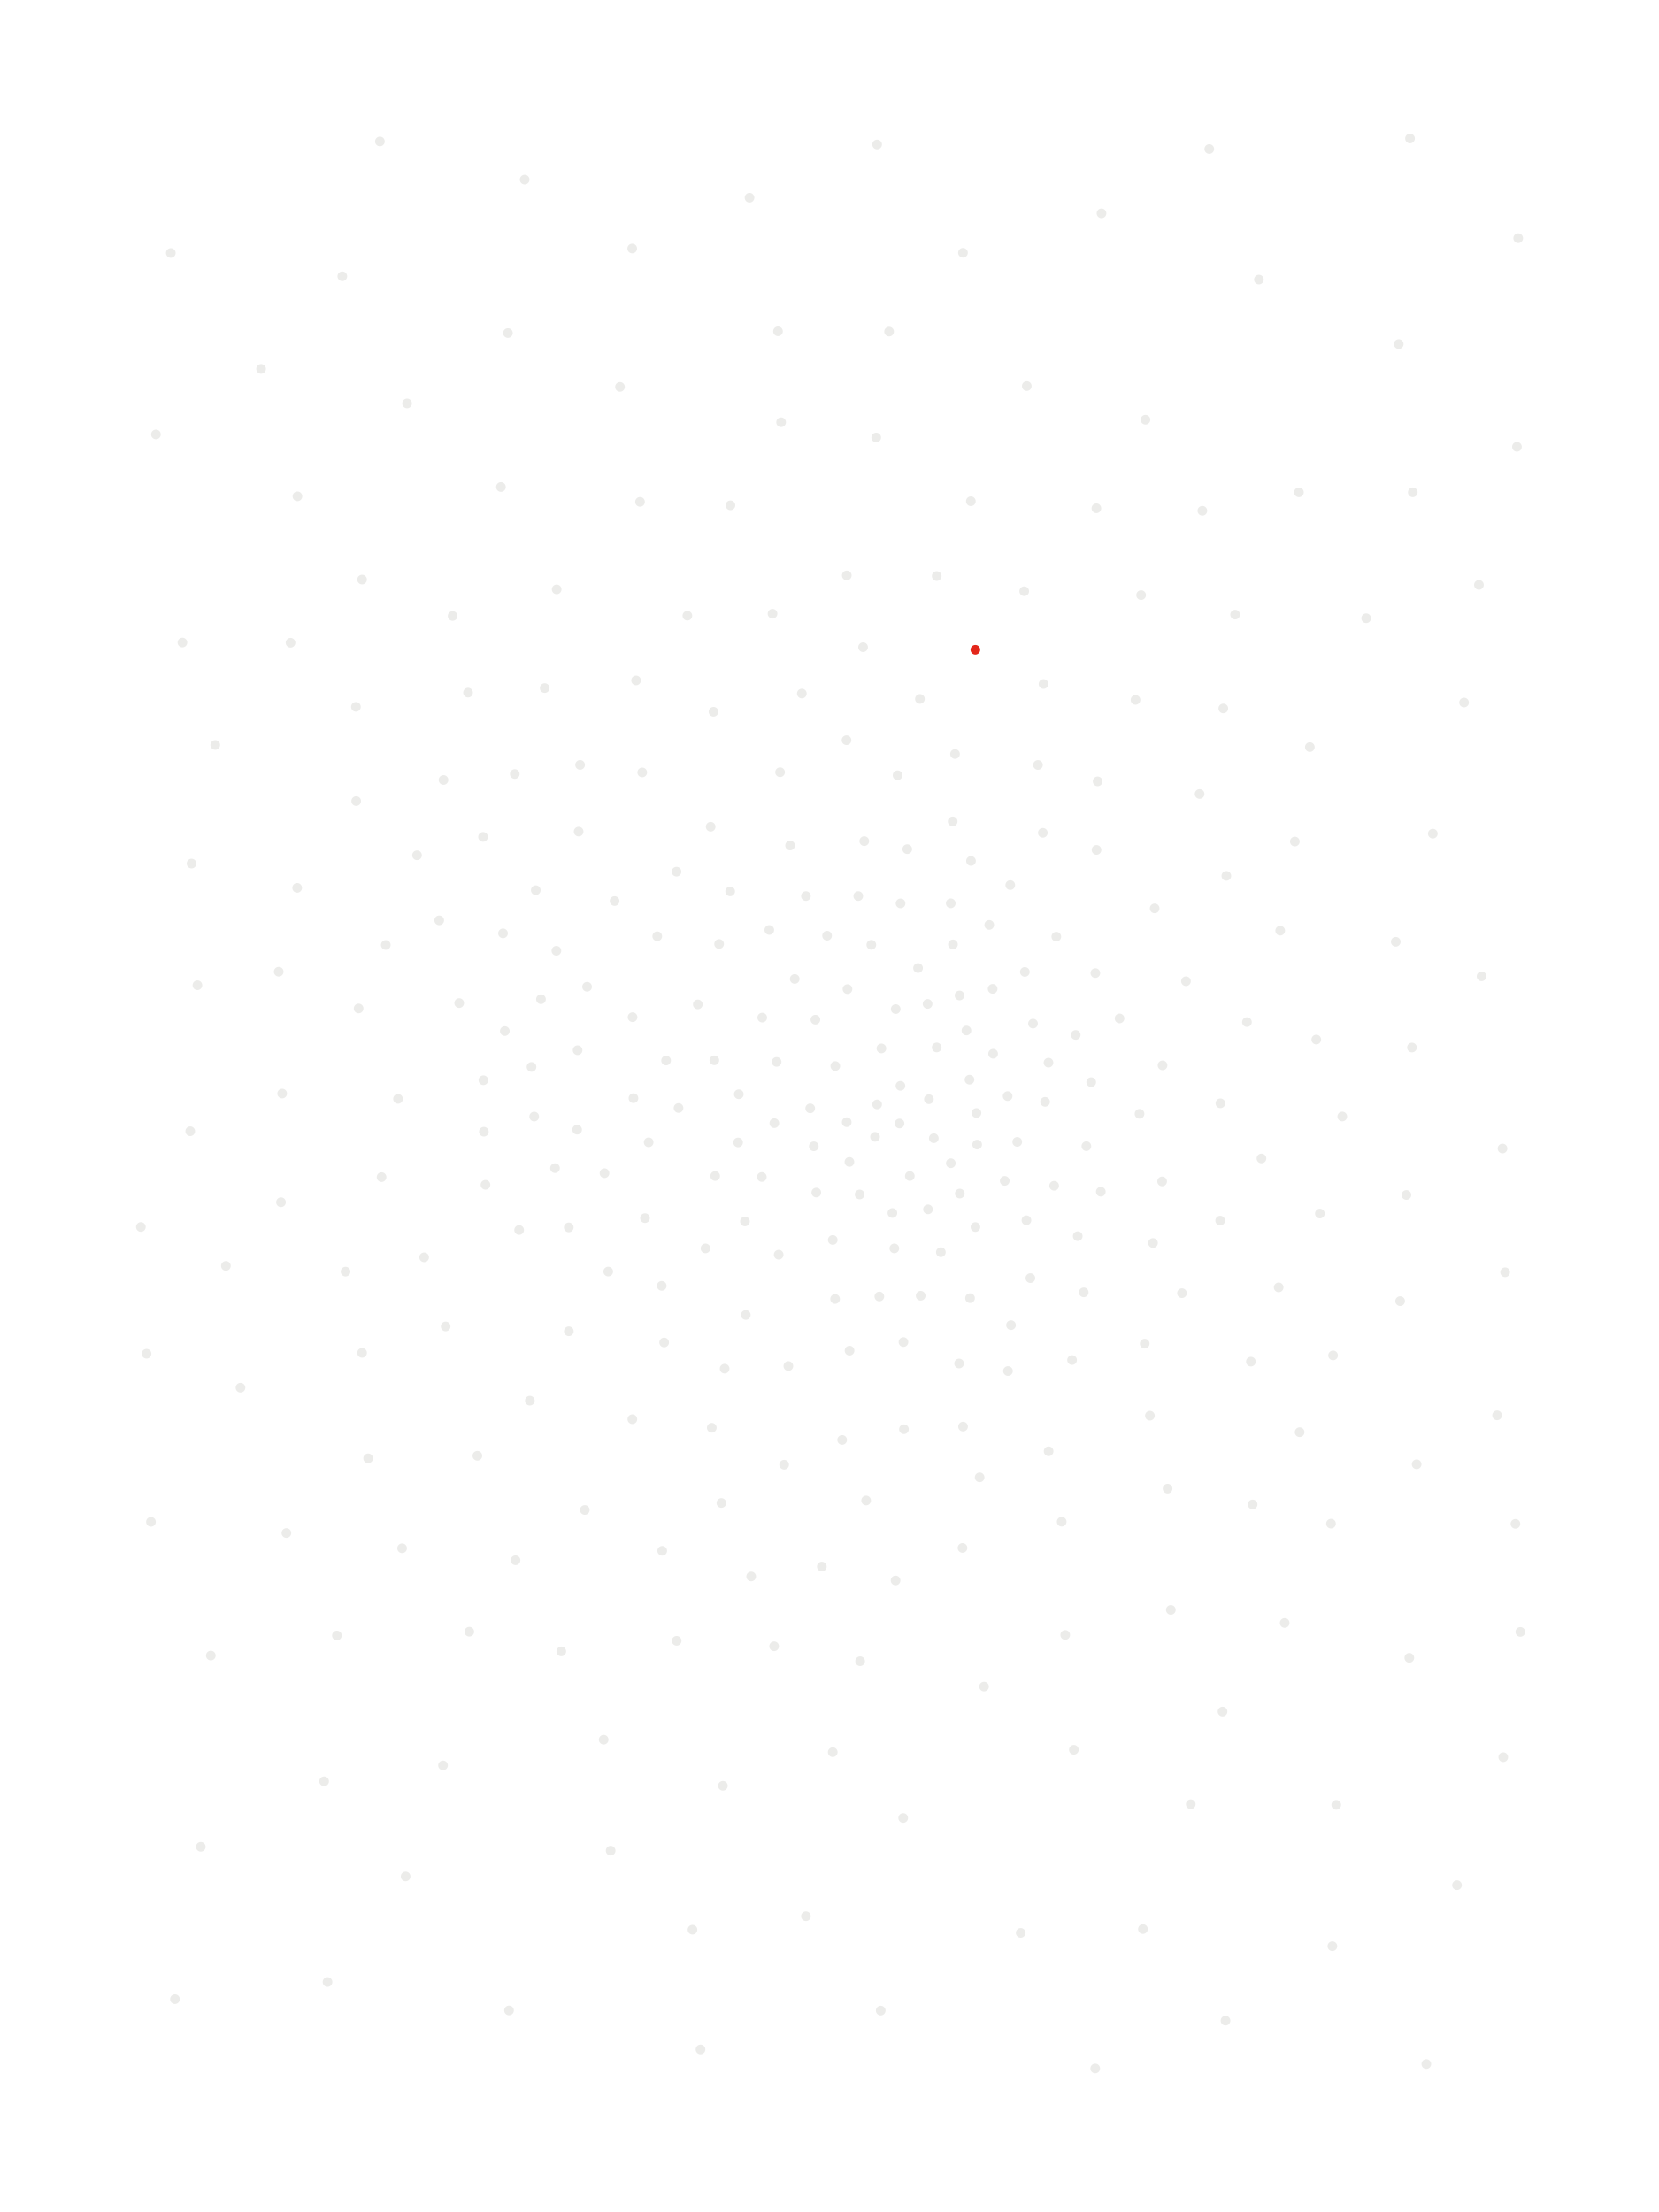
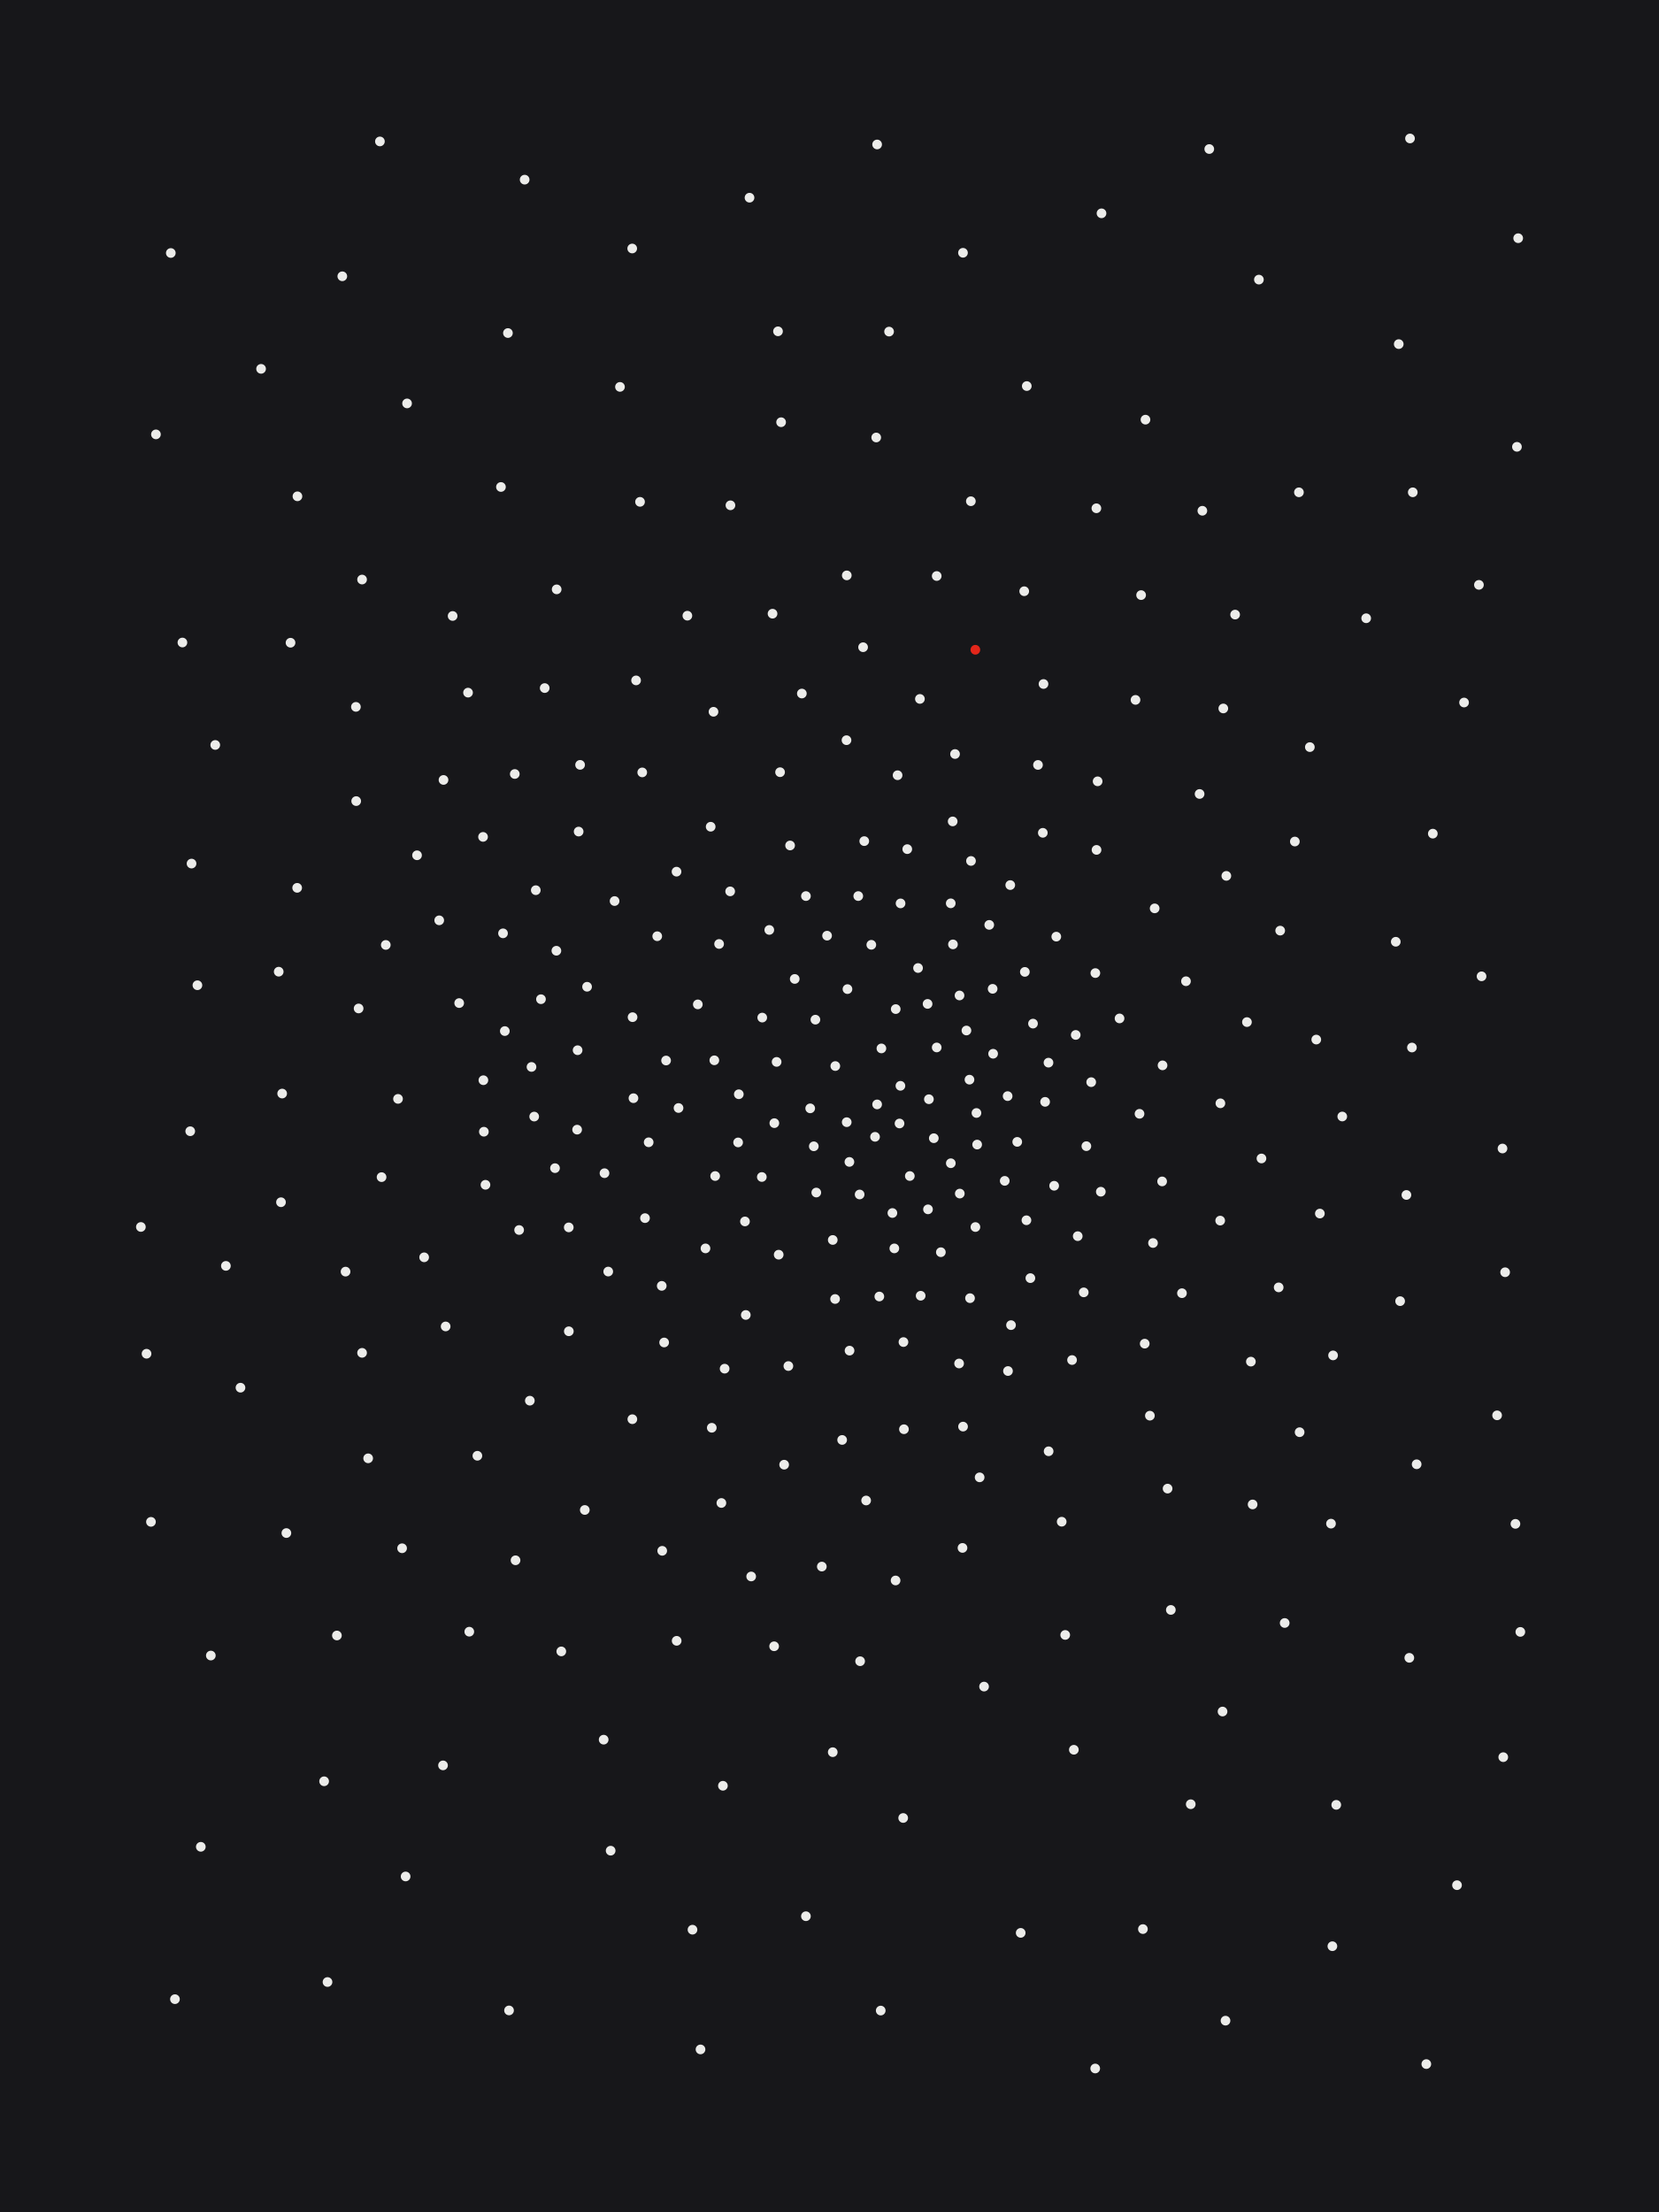
<svg xmlns="http://www.w3.org/2000/svg" viewBox="0 0 240 320">
+   <rect x="0" y="0" width="240" height="320" fill="#17171a" />
  <circle cx="27.71" cy="124.93" r="0.7" fill="#ececea" />
  <circle cx="43.03" cy="71.8" r="0.7" fill="#ececea" />
  <circle cx="40.82" cy="158.2" r="0.7" fill="#ececea" />
  <circle cx="202.35" cy="49.78" r="0.7" fill="#ececea" />
  <circle cx="120.84" cy="154.22" r="0.7" fill="#ececea" />
  <circle cx="46.89" cy="257.69" r="0.7" fill="#ececea" />
  <circle cx="139.31" cy="36.57" r="0.7" fill="#ececea" />
  <circle cx="64.47" cy="191.89" r="0.7" fill="#ececea" />
  <circle cx="185.2" cy="134.63" r="0.7" fill="#ececea" />
  <circle cx="165.71" cy="60.71" r="0.7" fill="#ececea" />
  <circle cx="42.03" cy="92.98" r="0.7" fill="#ececea" />
  <circle cx="58.89" cy="58.36" r="0.7" fill="#ececea" />
  <circle cx="133.08" cy="101.11" r="0.7" fill="#ececea" />
  <circle cx="155.91" cy="178.83" r="0.7" fill="#ececea" />
  <circle cx="139.24" cy="223.93" r="0.7" fill="#ececea" />
  <circle cx="70.23" cy="171.4" r="0.7" fill="#ececea" />
  <circle cx="165.6" cy="194.38" r="0.7" fill="#ececea" />
  <circle cx="61.36" cy="181.89" r="0.7" fill="#ececea" />
  <circle cx="168.18" cy="154.12" r="0.7" fill="#ececea" />
  <circle cx="65.48" cy="89.11" r="0.7" fill="#ececea" />
  <circle cx="34.79" cy="200.75" r="0.7" fill="#ececea" />
  <circle cx="155.09" cy="196.75" r="0.7" fill="#ececea" />
  <circle cx="87.99" cy="183.95" r="0.7" fill="#ececea" />
  <circle cx="73.64" cy="290.84" r="0.7" fill="#ececea" />
  <circle cx="92.59" cy="72.6" r="0.7" fill="#ececea" />
  <circle cx="148.17" cy="85.53" r="0.7" fill="#ececea" />
  <circle cx="98.16" cy="160.29" r="0.7" fill="#ececea" />
  <circle cx="117.21" cy="160.34" r="0.7" fill="#ececea" />
  <circle cx="145.82" cy="198.34" r="0.7" fill="#ececea" />
  <circle cx="155.35" cy="253.13" r="0.7" fill="#ececea" />
  <circle cx="105.67" cy="73.1" r="0.7" fill="#ececea" />
  <circle cx="88.91" cy="130.35" r="0.7" fill="#ececea" />
  <circle cx="168.91" cy="215.35" r="0.7" fill="#ececea" />
  <circle cx="206.34" cy="298.6" r="0.7" fill="#ececea" />
  <circle cx="88.34" cy="267.73" r="0.7" fill="#ececea" />
  <circle cx="140.45" cy="72.51" r="0.7" fill="#ececea" />
  <circle cx="112.55" cy="47.93" r="0.7" fill="#ececea" />
  <circle cx="101.34" cy="296.48" r="0.7" fill="#ececea" />
  <circle cx="148.54" cy="55.85" r="0.7" fill="#ececea" />
  <circle cx="28.56" cy="142.53" r="0.7" fill="#ececea" />
  <circle cx="217.47" cy="254.2" r="0.7" fill="#ececea" />
  <circle cx="142.36" cy="243.99" r="0.7" fill="#ececea" />
  <circle cx="112.02" cy="162.48" r="0.7" fill="#ececea" />
  <circle cx="204.26" cy="151.54" r="0.7" fill="#ececea" />
  <circle cx="125.3" cy="217.07" r="0.7" fill="#ececea" />
  <circle cx="108.43" cy="28.6" r="0.7" fill="#ececea" />
  <circle cx="124.36" cy="172.8" r="0.7" fill="#ececea" />
  <circle cx="104.58" cy="258.34" r="0.7" fill="#ececea" />
  <circle cx="192.55" cy="220.42" r="0.7" fill="#ececea" />
  <circle cx="169.38" cy="232.9" r="0.7" fill="#ececea" />
  <circle cx="53.26" cy="210.97" r="0.7" fill="#ececea" />
  <circle cx="158.44" cy="299.24" r="0.7" fill="#ececea" />
  <circle cx="121.83" cy="208.31" r="0.7" fill="#ececea" />
  <circle cx="66.43" cy="145.11" r="0.7" fill="#ececea" />
  <circle cx="57.58" cy="158.97" r="0.7" fill="#ececea" />
  <circle cx="172.26" cy="261.01" r="0.7" fill="#ececea" />
  <circle cx="127.41" cy="290.86" r="0.7" fill="#ececea" />
  <circle cx="130.66" cy="263" r="0.7" fill="#ececea" />
  <circle cx="193.31" cy="261.1" r="0.7" fill="#ececea" />
  <circle cx="203.88" cy="239.83" r="0.7" fill="#ececea" />
  <circle cx="148.26" cy="140.6" r="0.7" fill="#ececea" />
  <circle cx="141.26" cy="161.01" r="0.7" fill="#ececea" />
  <circle cx="97.89" cy="237.37" r="0.7" fill="#ececea" />
  <circle cx="51.49" cy="102.26" r="0.7" fill="#ececea" />
  <circle cx="67.89" cy="236.05" r="0.7" fill="#ececea" />
  <circle cx="174.94" cy="21.56" r="0.7" fill="#ececea" />
  <circle cx="72.47" cy="70.45" r="0.7" fill="#ececea" />
  <circle cx="138.75" cy="197.25" r="0.7" fill="#ececea" />
  <circle cx="122.9" cy="195.39" r="0.7" fill="#ececea" />
  <circle cx="31.14" cy="107.77" r="0.7" fill="#ececea" />
  <circle cx="27.52" cy="163.65" r="0.7" fill="#ececea" />
  <circle cx="103.46" cy="170.13" r="0.7" fill="#ececea" />
  <circle cx="150.86" cy="120.48" r="0.7" fill="#ececea" />
  <circle cx="75.1" cy="177.94" r="0.7" fill="#ececea" />
  <circle cx="190.42" cy="150.39" r="0.7" fill="#ececea" />
  <circle cx="82.29" cy="192.59" r="0.7" fill="#ececea" />
  <circle cx="216.58" cy="204.75" r="0.7" fill="#ececea" />
  <circle cx="47.38" cy="286.73" r="0.7" fill="#ececea" />
  <circle cx="48.74" cy="236.6" r="0.7" fill="#ececea" />
  <circle cx="122.49" cy="162.34" r="0.7" fill="#ececea" />
  <circle cx="184.98" cy="186.24" r="0.7" fill="#ececea" />
  <circle cx="122.5" cy="83.24" r="0.7" fill="#ececea" />
  <circle cx="153.59" cy="220.14" r="0.7" fill="#ececea" />
  <circle cx="32.68" cy="183.13" r="0.7" fill="#ececea" />
  <circle cx="129.58" cy="145.98" r="0.7" fill="#ececea" />
  <circle cx="100.95" cy="145.3" r="0.7" fill="#ececea" />
  <circle cx="197.64" cy="89.44" r="0.7" fill="#ececea" />
  <circle cx="83.92" cy="110.65" r="0.7" fill="#ececea" />
  <circle cx="69.06" cy="210.6" r="0.7" fill="#ececea" />
  <circle cx="92.02" cy="98.43" r="0.7" fill="#ececea" />
  <circle cx="154.1" cy="236.52" r="0.7" fill="#ececea" />
  <circle cx="150.16" cy="110.66" r="0.7" fill="#ececea" />
  <circle cx="131.62" cy="170.13" r="0.7" fill="#ececea" />
  <circle cx="87.33" cy="251.67" r="0.7" fill="#ececea" />
  <circle cx="41.43" cy="221.78" r="0.7" fill="#ececea" />
  <circle cx="102.97" cy="206.55" r="0.7" fill="#ececea" />
  <circle cx="49.52" cy="39.97" r="0.7" fill="#ececea" />
  <circle cx="42.99" cy="128.44" r="0.7" fill="#ececea" />
  <circle cx="157.86" cy="156.55" r="0.7" fill="#ececea" />
  <circle cx="149.06" cy="184.9" r="0.7" fill="#ececea" />
  <circle cx="104.36" cy="217.43" r="0.7" fill="#ececea" />
  <circle cx="80.53" cy="85.26" r="0.7" fill="#ececea" />
  <circle cx="164.27" cy="101.25" r="0.7" fill="#ececea" />
  <circle cx="219.45" cy="64.64" r="0.7" fill="#ececea" />
  <circle cx="26.39" cy="92.95" r="0.7" fill="#ececea" />
  <circle cx="84.93" cy="142.75" r="0.7" fill="#ececea" />
  <circle cx="29.05" cy="267.17" r="0.7" fill="#ececea" />
  <circle cx="25.31" cy="289.21" r="0.7" fill="#ececea" />
  <circle cx="111.29" cy="134.53" r="0.7" fill="#ececea" />
  <circle cx="217.36" cy="166.15" r="0.7" fill="#ececea" />
  <circle cx="138.85" cy="172.67" r="0.7" fill="#ececea" />
  <circle cx="143.6" cy="143.05" r="0.7" fill="#ececea" />
  <circle cx="84.6" cy="218.44" r="0.7" fill="#ececea" />
  <circle cx="116.59" cy="277.21" r="0.7" fill="#ececea" />
  <circle cx="124.43" cy="240.32" r="0.7" fill="#ececea" />
  <circle cx="83.49" cy="163.42" r="0.7" fill="#ececea" />
  <circle cx="213.95" cy="84.61" r="0.7" fill="#ececea" />
  <circle cx="146.26" cy="191.7" r="0.7" fill="#ececea" />
  <circle cx="150.96" cy="98.95" r="0.7" fill="#ececea" />
  <circle cx="207.28" cy="120.6" r="0.7" fill="#ececea" />
  <circle cx="187.32" cy="121.74" r="0.7" fill="#ececea" />
  <circle cx="107.89" cy="190.23" r="0.7" fill="#ececea" />
  <circle cx="118.09" cy="172.52" r="0.7" fill="#ececea" />
  <circle cx="167.04" cy="131.41" r="0.7" fill="#ececea" />
  <circle cx="51.53" cy="115.89" r="0.7" fill="#ececea" />
  <circle cx="116" cy="100.33" r="0.7" fill="#ececea" />
  <circle cx="49.99" cy="183.96" r="0.7" fill="#ececea" />
  <circle cx="24.71" cy="36.6" r="0.7" fill="#ececea" />
  <circle cx="89.69" cy="55.97" r="0.7" fill="#ececea" />
  <circle cx="202.55" cy="188.23" r="0.7" fill="#ececea" />
  <circle cx="51.88" cy="145.89" r="0.7" fill="#ececea" />
  <circle cx="125.03" cy="121.68" r="0.7" fill="#ececea" />
  <circle cx="137.86" cy="136.62" r="0.7" fill="#ececea" />
  <circle cx="146.15" cy="128.04" r="0.7" fill="#ececea" />
  <circle cx="147.66" cy="279.62" r="0.7" fill="#ececea" />
  <circle cx="58.68" cy="271.46" r="0.7" fill="#ececea" />
  <circle cx="75.9" cy="25.99" r="0.7" fill="#ececea" />
  <circle cx="104.03" cy="136.56" r="0.7" fill="#ececea" />
  <circle cx="64.16" cy="112.83" r="0.7" fill="#ececea" />
  <circle cx="77.51" cy="128.78" r="0.7" fill="#ececea" />
  <circle cx="203.98" cy="20.03" r="0.7" fill="#ececea" />
  <circle cx="187.91" cy="71.22" r="0.7" fill="#ececea" />
  <circle cx="30.5" cy="239.5" r="0.7" fill="#ececea" />
  <circle cx="203.46" cy="172.87" r="0.7" fill="#ececea" />
  <circle cx="214.33" cy="141.24" r="0.7" fill="#ececea" />
  <circle cx="72.77" cy="135.02" r="0.7" fill="#ececea" />
  <circle cx="127.51" cy="151.67" r="0.7" fill="#ececea" />
  <circle cx="182.12" cy="40.45" r="0.7" fill="#ececea" />
  <circle cx="177.29" cy="292.32" r="0.7" fill="#ececea" />
  <circle cx="116.59" cy="129.63" r="0.7" fill="#ececea" />
  <circle cx="126.76" cy="63.29" r="0.7" fill="#ececea" />
  <circle cx="92.91" cy="111.74" r="0.7" fill="#ececea" />
  <circle cx="151.19" cy="159.4" r="0.7" fill="#ececea" />
  <circle cx="134.19" cy="145.23" r="0.7" fill="#ececea" />
  <circle cx="91.48" cy="205.31" r="0.7" fill="#ececea" />
  <circle cx="170.99" cy="187.08" r="0.7" fill="#ececea" />
  <circle cx="129.85" cy="112.15" r="0.7" fill="#ececea" />
  <circle cx="83.71" cy="120.3" r="0.7" fill="#ececea" />
  <circle cx="158.46" cy="140.77" r="0.7" fill="#ececea" />
  <circle cx="73.48" cy="48.18" r="0.7" fill="#ececea" />
  <circle cx="102.81" cy="119.6" r="0.7" fill="#ececea" />
  <circle cx="173.54" cy="114.86" r="0.7" fill="#ececea" />
  <circle cx="159.35" cy="30.86" r="0.7" fill="#ececea" />
  <circle cx="166.35" cy="204.8" r="0.7" fill="#ececea" />
  <circle cx="111.76" cy="88.78" r="0.7" fill="#ececea" />
  <circle cx="96.08" cy="194.21" r="0.7" fill="#ececea" />
  <circle cx="134.38" cy="159.02" r="0.7" fill="#ececea" />
  <circle cx="111.99" cy="238.16" r="0.7" fill="#ececea" />
  <circle cx="190.94" cy="175.56" r="0.7" fill="#ececea" />
  <circle cx="161.96" cy="147.33" r="0.7" fill="#ececea" />
  <circle cx="22.56" cy="62.84" r="0.7" fill="#ececea" />
  <circle cx="210.78" cy="272.72" r="0.7" fill="#ececea" />
  <circle cx="141.1" cy="94" r="0.7" fill="#e3261a" />
  <circle cx="40.65" cy="173.92" r="0.7" fill="#ececea" />
  <circle cx="78.8" cy="99.54" r="0.7" fill="#ececea" />
  <circle cx="126.05" cy="136.68" r="0.7" fill="#ececea" />
  <circle cx="55.2" cy="170.29" r="0.7" fill="#ececea" />
  <circle cx="64.09" cy="255.39" r="0.7" fill="#ececea" />
  <circle cx="178.68" cy="88.91" r="0.7" fill="#ececea" />
  <circle cx="69.93" cy="156.27" r="0.7" fill="#ececea" />
  <circle cx="55.81" cy="136.7" r="0.7" fill="#ececea" />
  <circle cx="114.3" cy="122.31" r="0.7" fill="#ececea" />
  <circle cx="176.86" cy="247.6" r="0.7" fill="#ececea" />
  <circle cx="114.05" cy="197.62" r="0.7" fill="#ececea" />
  <circle cx="152.81" cy="135.5" r="0.7" fill="#ececea" />
  <circle cx="135.51" cy="151.53" r="0.7" fill="#ececea" />
  <circle cx="103.22" cy="102.97" r="0.7" fill="#ececea" />
  <circle cx="81.2" cy="238.9" r="0.7" fill="#ececea" />
  <circle cx="112.65" cy="181.51" r="0.7" fill="#ececea" />
  <circle cx="136.11" cy="181.15" r="0.7" fill="#ececea" />
  <circle cx="188.01" cy="207.19" r="0.7" fill="#ececea" />
  <circle cx="93.84" cy="165.25" r="0.7" fill="#ececea" />
  <circle cx="158.61" cy="73.53" r="0.7" fill="#ececea" />
  <circle cx="97.87" cy="126.1" r="0.7" fill="#ececea" />
  <circle cx="155.62" cy="149.72" r="0.7" fill="#ececea" />
  <circle cx="180.96" cy="196.98" r="0.7" fill="#ececea" />
  <circle cx="165.08" cy="86.09" r="0.7" fill="#ececea" />
  <circle cx="112.35" cy="153.62" r="0.7" fill="#ececea" />
  <circle cx="194.18" cy="161.52" r="0.7" fill="#ececea" />
  <circle cx="140.33" cy="187.8" r="0.7" fill="#ececea" />
  <circle cx="113" cy="61.08" r="0.7" fill="#ececea" />
  <circle cx="67.71" cy="100.2" r="0.7" fill="#ececea" />
  <circle cx="151.7" cy="209.95" r="0.7" fill="#ececea" />
  <circle cx="58.17" cy="223.98" r="0.7" fill="#ececea" />
  <circle cx="69.88" cy="121.07" r="0.7" fill="#ececea" />
  <circle cx="103.34" cy="153.39" r="0.7" fill="#ececea" />
  <circle cx="93.31" cy="176.22" r="0.7" fill="#ececea" />
  <circle cx="83.56" cy="151.93" r="0.7" fill="#ececea" />
  <circle cx="126.89" cy="20.9" r="0.7" fill="#ececea" />
  <circle cx="117.96" cy="147.51" r="0.7" fill="#ececea" />
  <circle cx="129.38" cy="180.6" r="0.7" fill="#ececea" />
  <circle cx="158.63" cy="122.95" r="0.7" fill="#ececea" />
  <circle cx="105.63" cy="128.95" r="0.7" fill="#ececea" />
  <circle cx="126.59" cy="164.46" r="0.7" fill="#ececea" />
  <circle cx="73.03" cy="149.16" r="0.7" fill="#ececea" />
  <circle cx="176.52" cy="176.58" r="0.7" fill="#ececea" />
  <circle cx="141.72" cy="213.72" r="0.7" fill="#ececea" />
  <circle cx="137.82" cy="118.83" r="0.7" fill="#ececea" />
  <circle cx="204.94" cy="211.83" r="0.7" fill="#ececea" />
  <circle cx="189.49" cy="108.08" r="0.7" fill="#ececea" />
  <circle cx="157.16" cy="165.81" r="0.7" fill="#ececea" />
  <circle cx="135.09" cy="164.66" r="0.7" fill="#ececea" />
  <circle cx="130.7" cy="194.15" r="0.7" fill="#ececea" />
  <circle cx="21.84" cy="220.16" r="0.7" fill="#ececea" />
  <circle cx="181.21" cy="217.64" r="0.7" fill="#ececea" />
  <circle cx="171.57" cy="141.95" r="0.7" fill="#ececea" />
  <circle cx="149.44" cy="148.08" r="0.7" fill="#ececea" />
  <circle cx="95.08" cy="135.44" r="0.7" fill="#ececea" />
  <circle cx="87.45" cy="169.72" r="0.7" fill="#ececea" />
  <circle cx="129.56" cy="228.64" r="0.7" fill="#ececea" />
  <circle cx="139.32" cy="206.38" r="0.7" fill="#ececea" />
  <circle cx="145.35" cy="170.83" r="0.7" fill="#ececea" />
  <circle cx="60.33" cy="123.73" r="0.7" fill="#ececea" />
  <circle cx="91.64" cy="158.87" r="0.7" fill="#ececea" />
  <circle cx="211.8" cy="101.63" r="0.7" fill="#ececea" />
  <circle cx="143.67" cy="152.44" r="0.7" fill="#ececea" />
  <circle cx="217.74" cy="184.05" r="0.7" fill="#ececea" />
  <circle cx="138.16" cy="109.08" r="0.7" fill="#ececea" />
  <circle cx="120.81" cy="187.92" r="0.7" fill="#ececea" />
  <circle cx="80.29" cy="168.99" r="0.7" fill="#ececea" />
  <circle cx="185.85" cy="234.79" r="0.7" fill="#ececea" />
  <circle cx="176.55" cy="159.61" r="0.7" fill="#ececea" />
  <circle cx="102.06" cy="180.6" r="0.7" fill="#ececea" />
  <circle cx="168.12" cy="170.91" r="0.7" fill="#ececea" />
  <circle cx="137.54" cy="130.68" r="0.7" fill="#ececea" />
  <circle cx="130.28" cy="130.69" r="0.7" fill="#ececea" />
  <circle cx="78.26" cy="144.55" r="0.7" fill="#ececea" />
  <circle cx="21.2" cy="195.84" r="0.7" fill="#ececea" />
  <circle cx="76.89" cy="154.35" r="0.7" fill="#ececea" />
  <circle cx="147.16" cy="165.19" r="0.7" fill="#ececea" />
  <circle cx="156.78" cy="186.96" r="0.7" fill="#ececea" />
  <circle cx="130.13" cy="162.53" r="0.7" fill="#ececea" />
  <circle cx="141.11" cy="177.51" r="0.7" fill="#ececea" />
  <circle cx="219.94" cy="236.08" r="0.7" fill="#ececea" />
  <circle cx="95.8" cy="224.35" r="0.7" fill="#ececea" />
  <circle cx="131.25" cy="122.84" r="0.7" fill="#ececea" />
  <circle cx="127.21" cy="187.56" r="0.7" fill="#ececea" />
  <circle cx="110.21" cy="170.27" r="0.7" fill="#ececea" />
  <circle cx="148.49" cy="176.53" r="0.7" fill="#ececea" />
  <circle cx="54.96" cy="20.46" r="0.7" fill="#ececea" />
  <circle cx="118.89" cy="226.63" r="0.7" fill="#ececea" />
  <circle cx="40.32" cy="140.57" r="0.7" fill="#ececea" />
  <circle cx="158.79" cy="113.03" r="0.7" fill="#ececea" />
  <circle cx="52.38" cy="195.71" r="0.7" fill="#ececea" />
  <circle cx="122.46" cy="107.08" r="0.7" fill="#ececea" />
  <circle cx="91.51" cy="147.15" r="0.7" fill="#ececea" />
  <circle cx="91.46" cy="35.95" r="0.7" fill="#ececea" />
  <circle cx="99.44" cy="89.07" r="0.7" fill="#ececea" />
  <circle cx="119.65" cy="135.36" r="0.7" fill="#ececea" />
  <circle cx="176.97" cy="102.49" r="0.7" fill="#ececea" />
  <circle cx="112.85" cy="111.71" r="0.7" fill="#ececea" />
  <circle cx="70" cy="163.72" r="0.7" fill="#ececea" />
  <circle cx="20.38" cy="177.5" r="0.7" fill="#ececea" />
  <circle cx="113.44" cy="211.89" r="0.7" fill="#ececea" />
  <circle cx="192.85" cy="196.08" r="0.7" fill="#ececea" />
  <circle cx="110.27" cy="147.21" r="0.7" fill="#ececea" />
  <circle cx="107.77" cy="176.7" r="0.7" fill="#ececea" />
  <circle cx="106.78" cy="165.27" r="0.7" fill="#ececea" />
  <circle cx="159.25" cy="172.4" r="0.7" fill="#ececea" />
  <circle cx="201.92" cy="136.24" r="0.7" fill="#ececea" />
  <circle cx="106.88" cy="158.3" r="0.7" fill="#ececea" />
  <circle cx="76.65" cy="202.63" r="0.7" fill="#ececea" />
  <circle cx="96.36" cy="153.42" r="0.7" fill="#ececea" />
  <circle cx="117.73" cy="165.83" r="0.7" fill="#ececea" />
  <circle cx="108.67" cy="228.06" r="0.7" fill="#ececea" />
  <circle cx="132.81" cy="140.04" r="0.7" fill="#ececea" />
  <circle cx="74.47" cy="111.97" r="0.7" fill="#ececea" />
  <circle cx="126.89" cy="159.77" r="0.7" fill="#ececea" />
  <circle cx="80.49" cy="137.54" r="0.7" fill="#ececea" />
  <circle cx="122.6" cy="143.09" r="0.7" fill="#ececea" />
  <circle cx="82.28" cy="177.56" r="0.7" fill="#ececea" />
  <circle cx="151.68" cy="153.73" r="0.7" fill="#ececea" />
  <circle cx="192.75" cy="281.55" r="0.7" fill="#ececea" />
  <circle cx="114.97" cy="141.62" r="0.7" fill="#ececea" />
  <circle cx="52.38" cy="83.84" r="0.7" fill="#ececea" />
  <circle cx="173.94" cy="73.89" r="0.7" fill="#ececea" />
  <circle cx="141.36" cy="165.58" r="0.7" fill="#ececea" />
  <circle cx="130.77" cy="206.76" r="0.7" fill="#ececea" />
  <circle cx="182.49" cy="167.59" r="0.7" fill="#ececea" />
  <circle cx="143.11" cy="133.8" r="0.7" fill="#ececea" />
  <circle cx="100.18" cy="279.16" r="0.7" fill="#ececea" />
  <circle cx="120.47" cy="253.48" r="0.7" fill="#ececea" />
  <circle cx="130.26" cy="157.08" r="0.7" fill="#ececea" />
  <circle cx="120.47" cy="179.38" r="0.7" fill="#ececea" />
  <circle cx="134.25" cy="174.95" r="0.7" fill="#ececea" />
  <circle cx="166.8" cy="179.82" r="0.7" fill="#ececea" />
  <circle cx="77.28" cy="161.53" r="0.7" fill="#ececea" />
  <circle cx="164.85" cy="161.13" r="0.7" fill="#ececea" />
  <circle cx="145.77" cy="158.57" r="0.7" fill="#ececea" />
  <circle cx="219.63" cy="34.46" r="0.7" fill="#ececea" />
  <circle cx="177.41" cy="126.71" r="0.7" fill="#ececea" />
  <circle cx="139.81" cy="149.08" r="0.7" fill="#ececea" />
  <circle cx="63.54" cy="133.14" r="0.7" fill="#ececea" />
  <circle cx="133.19" cy="187.45" r="0.7" fill="#ececea" />
  <circle cx="95.73" cy="186.02" r="0.7" fill="#ececea" />
  <circle cx="37.77" cy="53.36" r="0.7" fill="#ececea" />
  <circle cx="204.38" cy="71.22" r="0.7" fill="#ececea" />
  <circle cx="74.58" cy="225.72" r="0.7" fill="#ececea" />
  <circle cx="104.83" cy="198" r="0.7" fill="#ececea" />
  <circle cx="135.51" cy="83.33" r="0.7" fill="#ececea" />
  <circle cx="124.86" cy="93.63" r="0.7" fill="#ececea" />
  <circle cx="165.34" cy="279.07" r="0.7" fill="#ececea" />
  <circle cx="140.25" cy="156.19" r="0.7" fill="#ececea" />
  <circle cx="152.5" cy="171.54" r="0.7" fill="#ececea" />
  <circle cx="138.81" cy="144.01" r="0.7" fill="#ececea" />
  <circle cx="122.88" cy="168.09" r="0.7" fill="#ececea" />
  <circle cx="129.1" cy="175.48" r="0.7" fill="#ececea" />
  <circle cx="124.16" cy="129.63" r="0.7" fill="#ececea" />
  <circle cx="219.23" cy="220.45" r="0.7" fill="#ececea" />
  <circle cx="128.62" cy="47.97" r="0.7" fill="#ececea" />
  <circle cx="137.55" cy="168.28" r="0.7" fill="#ececea" />
  <circle cx="140.47" cy="124.55" r="0.7" fill="#ececea" />
  <circle cx="180.39" cy="147.86" r="0.7" fill="#ececea" />
</svg>
